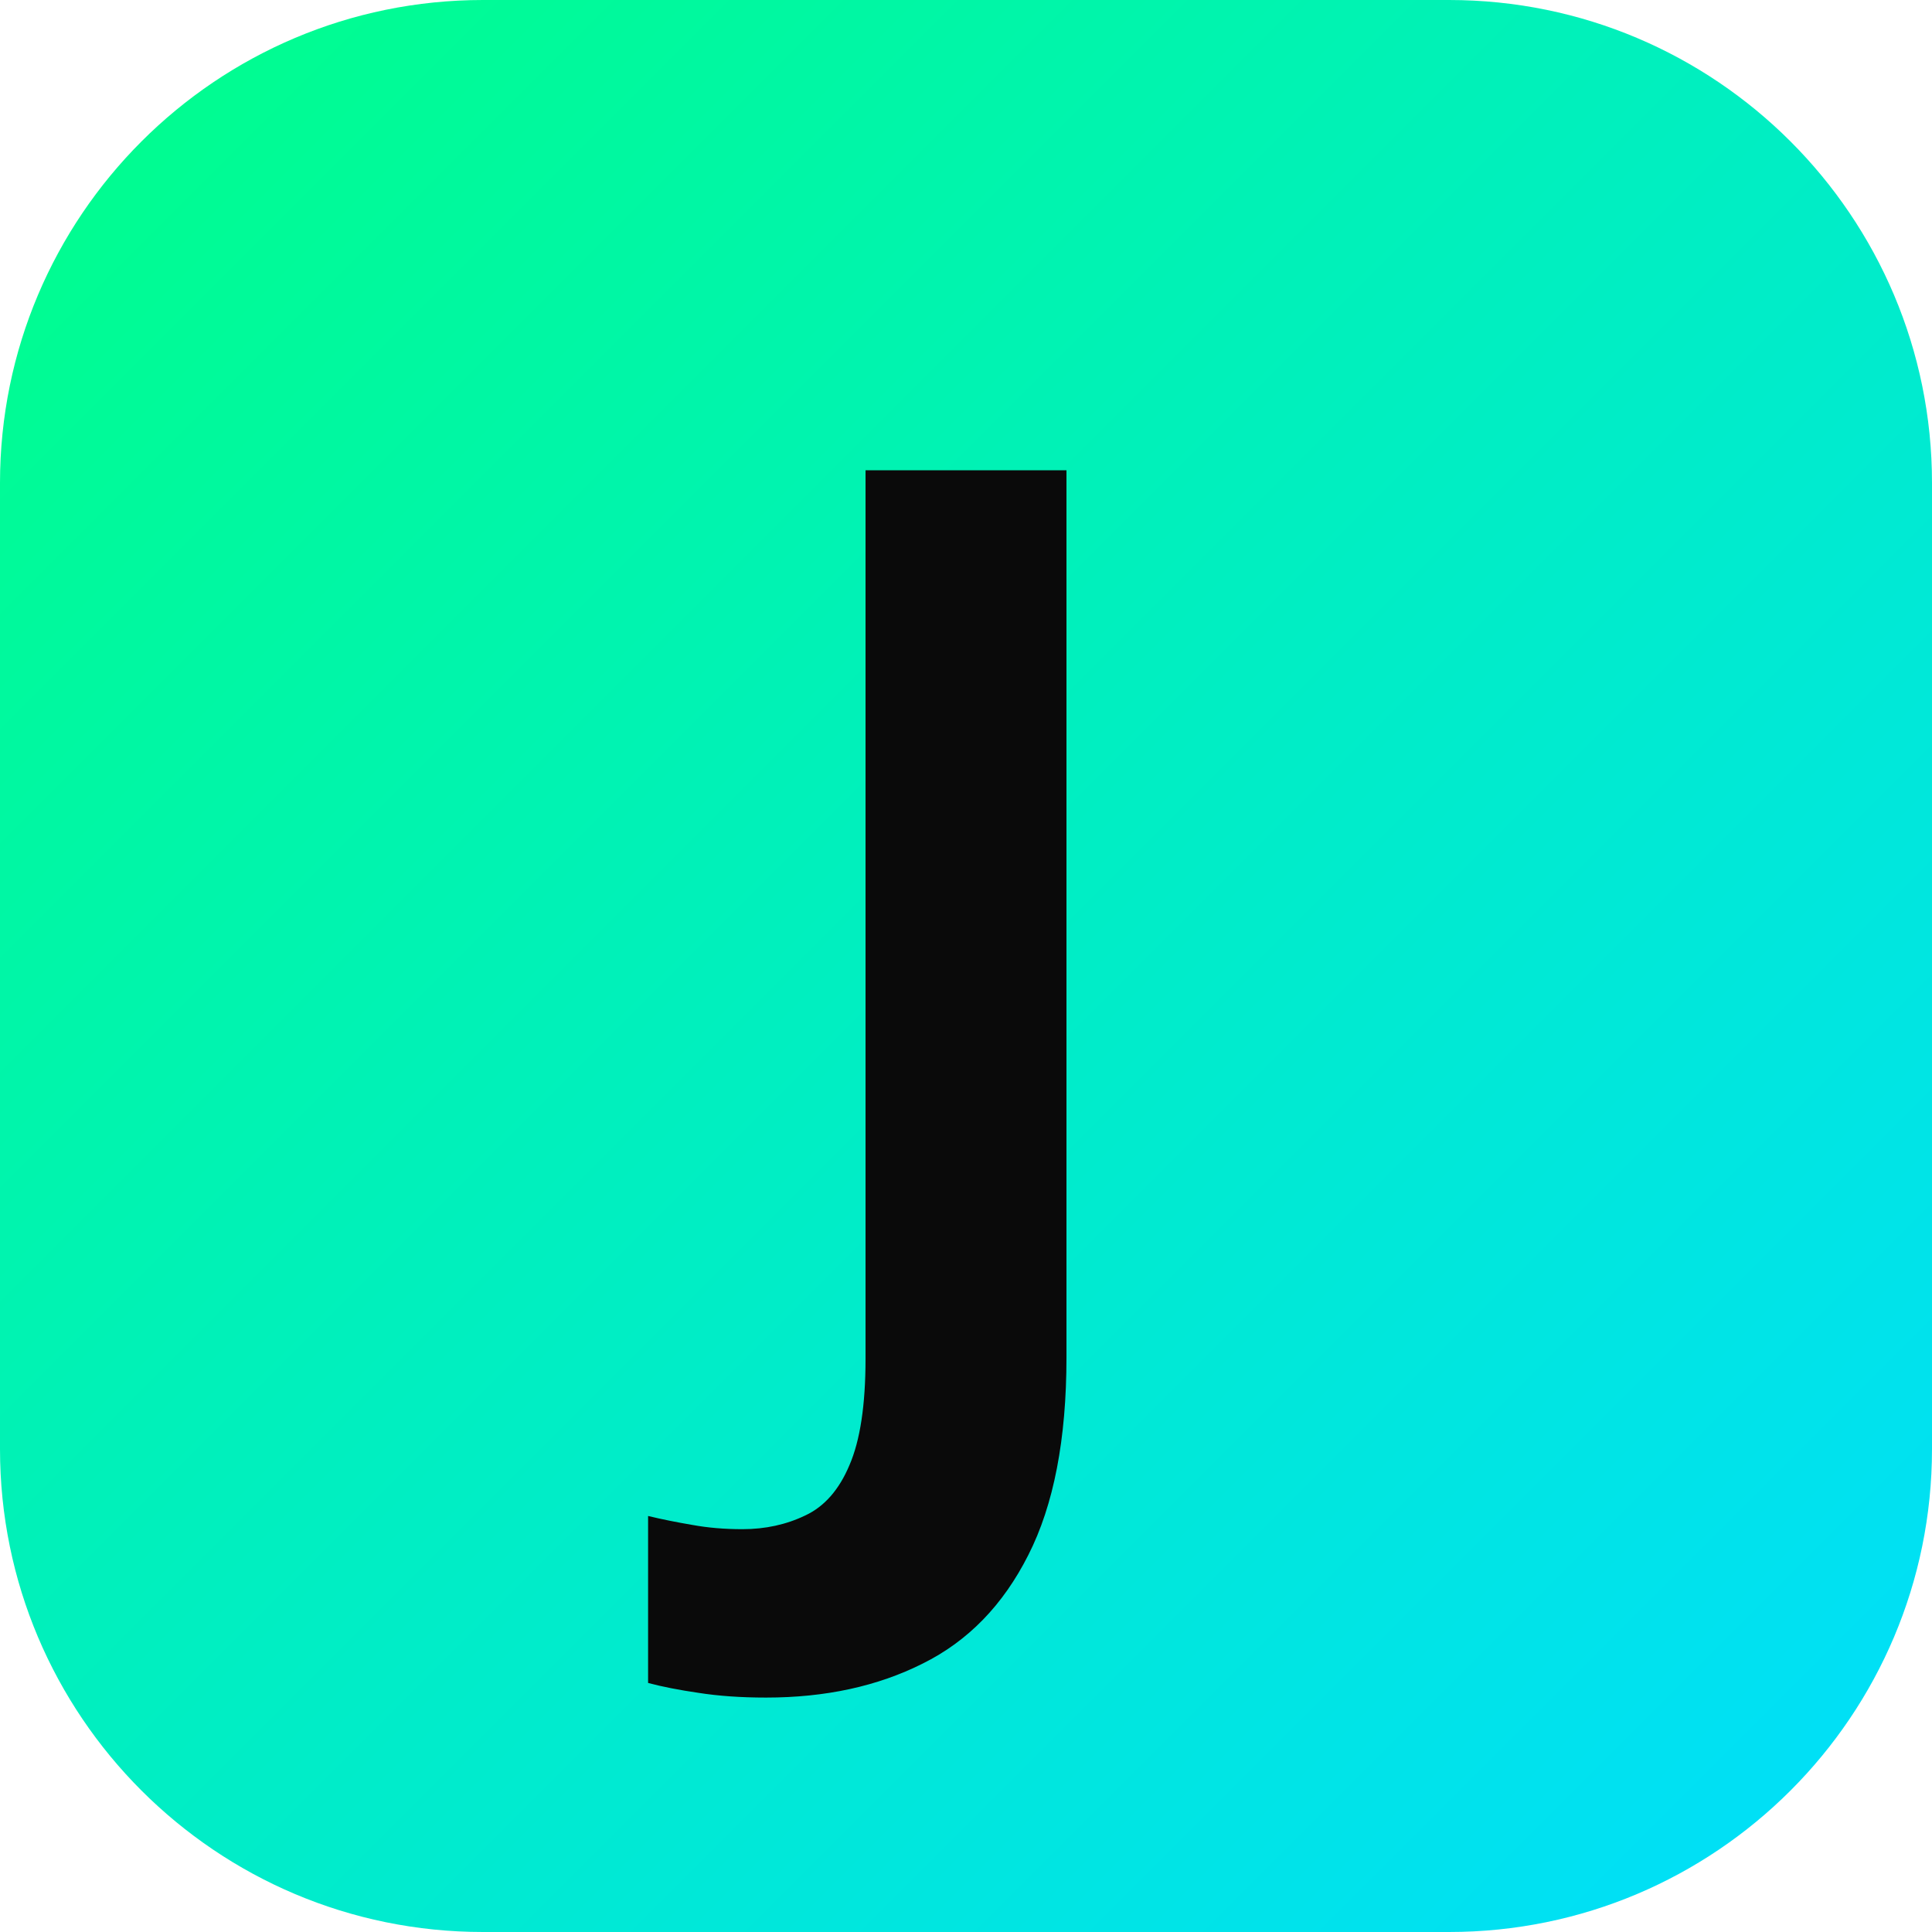
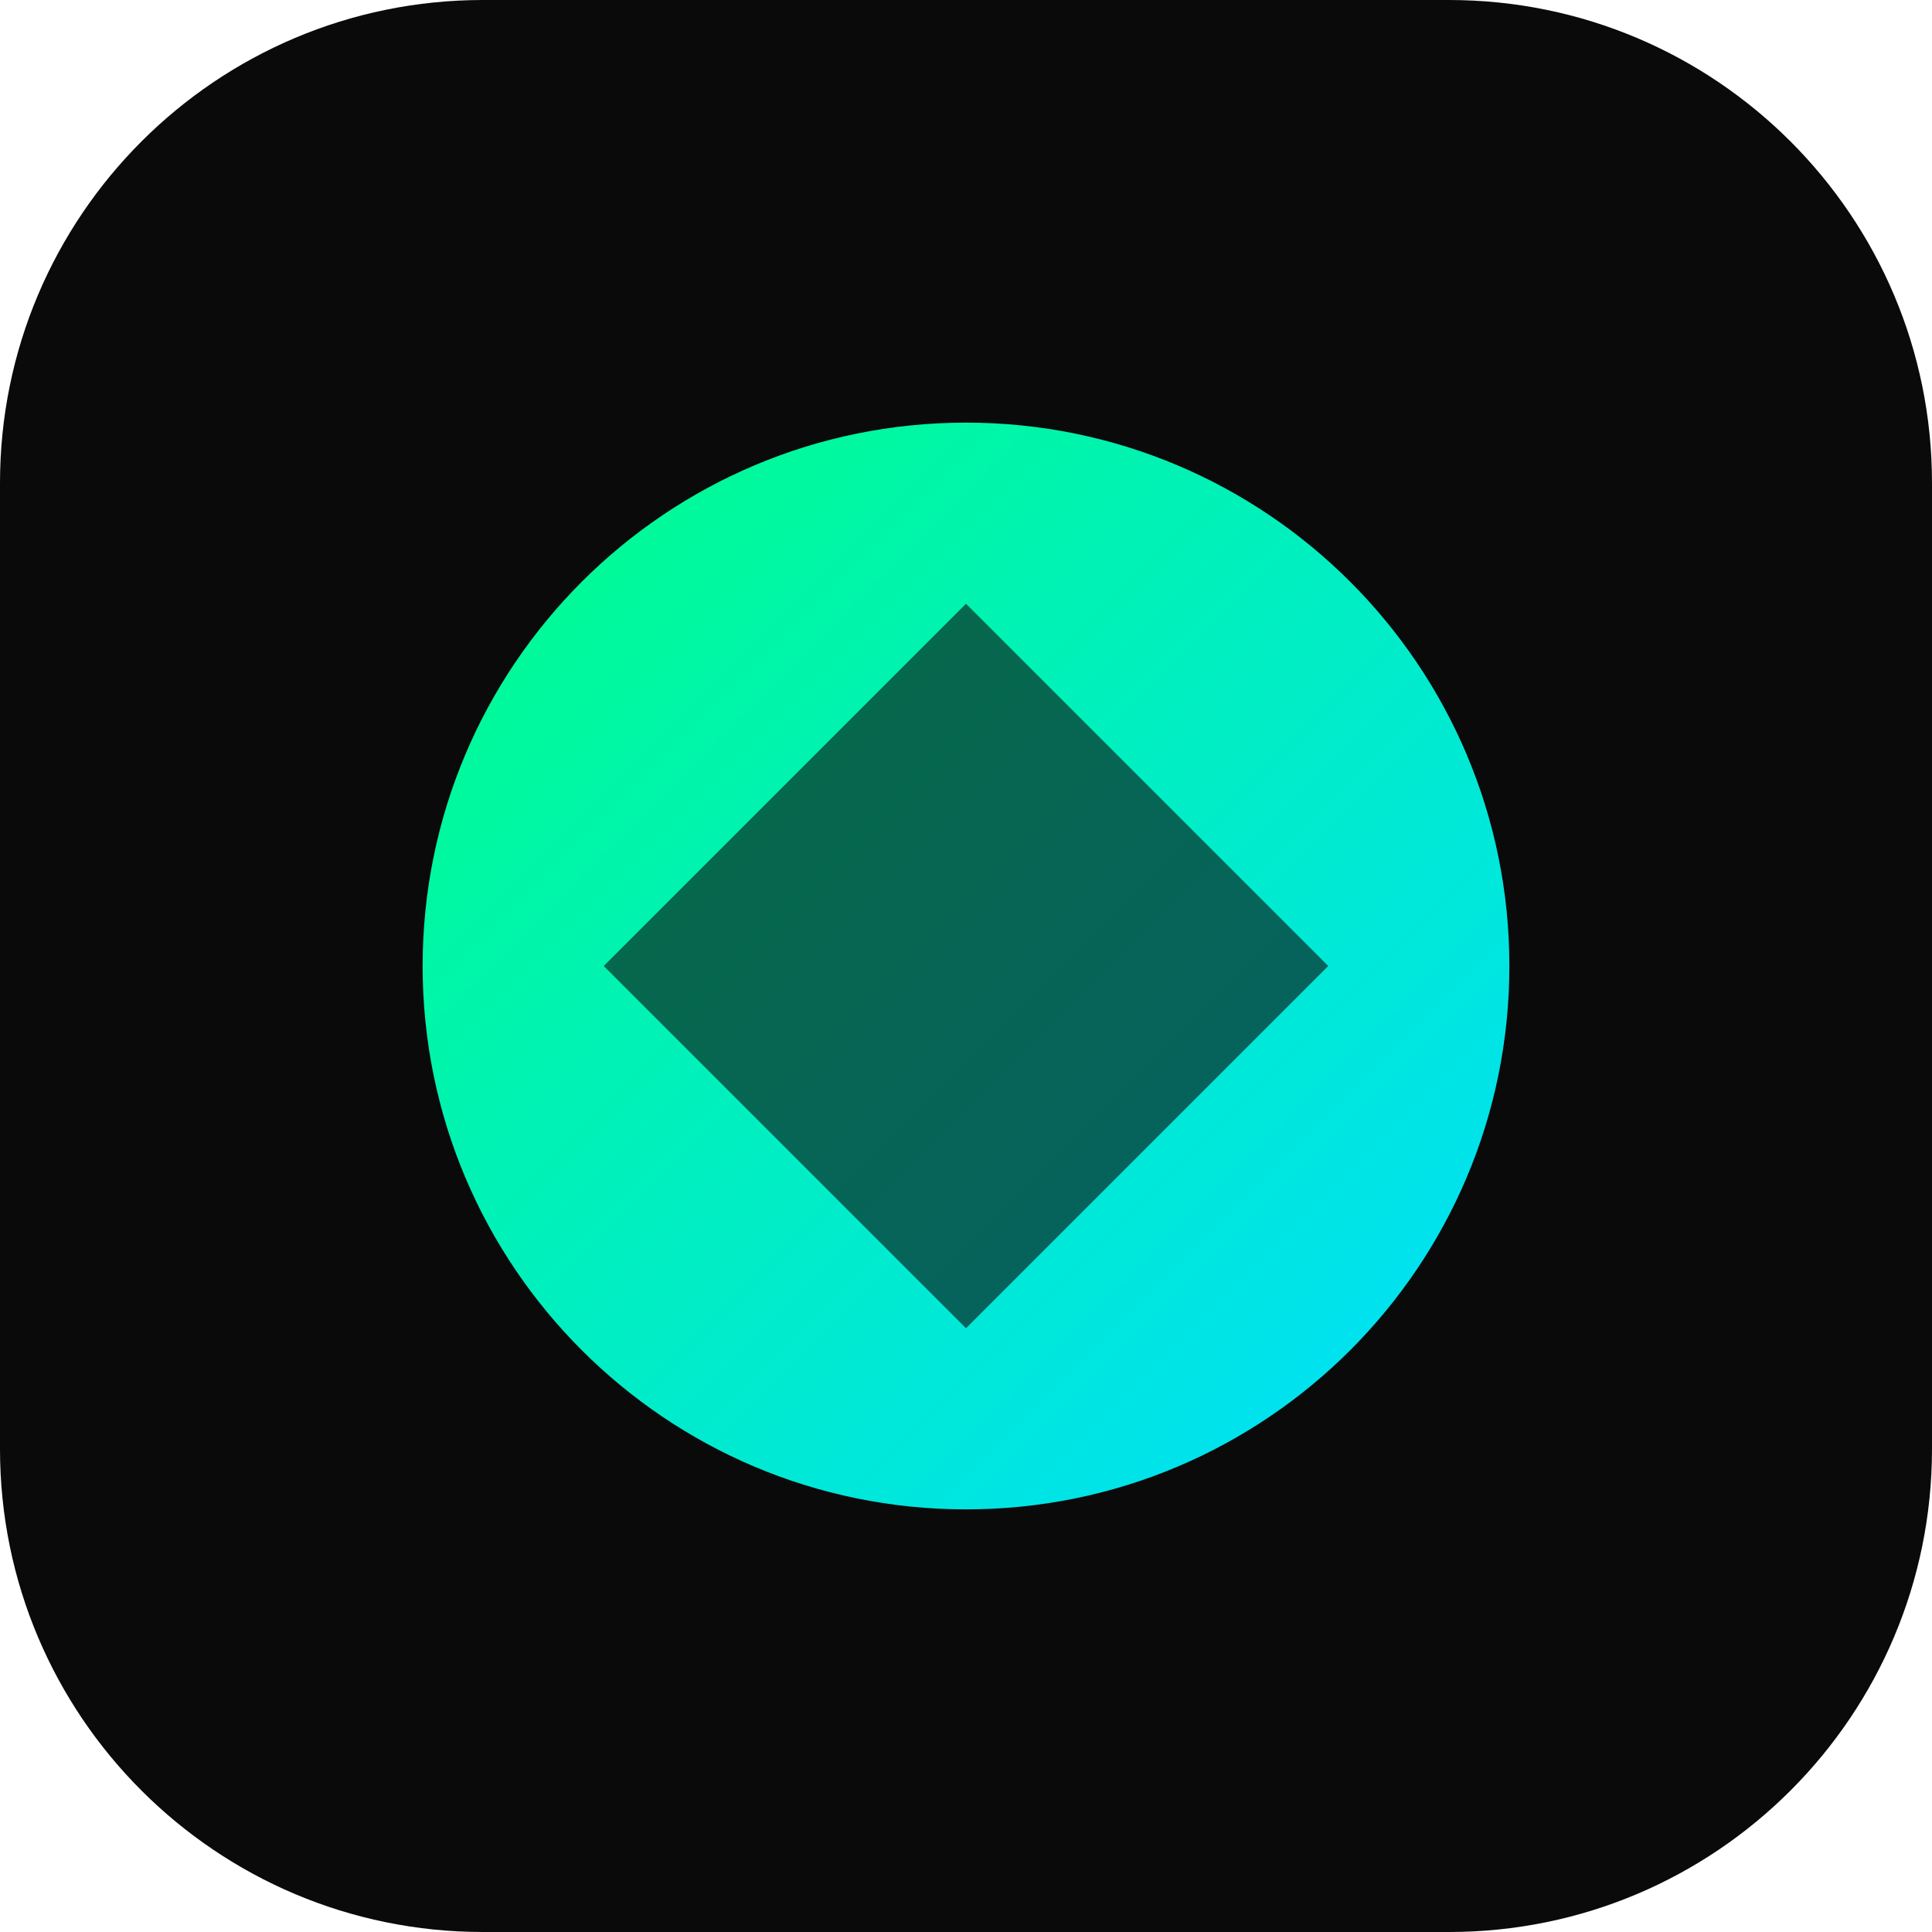
<svg xmlns="http://www.w3.org/2000/svg" width="64" height="64" viewBox="0 0 64 64">
  <defs>
-     <linearGradient id="grad" x1="0%" y1="0%" x2="100%" y2="100%">
+     <linearGradient id="siteGrad" x1="0%" y1="0%" x2="100%" y2="100%">
      <stop offset="0%" stop-color="#00ff88" />
      <stop offset="100%" stop-color="#00ddff" />
    </linearGradient>
  </defs>
-   <rect width="64" height="64" rx="16" fill="url(#grad)" />
-   <text x="32" y="47" font-family="sans-serif" font-weight="bold" font-size="44" fill="#0a0a0a" text-anchor="middle">J</text>
+   <rect width="64" height="64" rx="16" fill="#0a0a0a" />
+   <circle cx="32" cy="32" r="18" fill="url(#siteGrad)" />
+   <path d="M32 20 L44 32 L32 44 L20 32 Z" fill="#0a0a0a" opacity="0.6" />
</svg>
